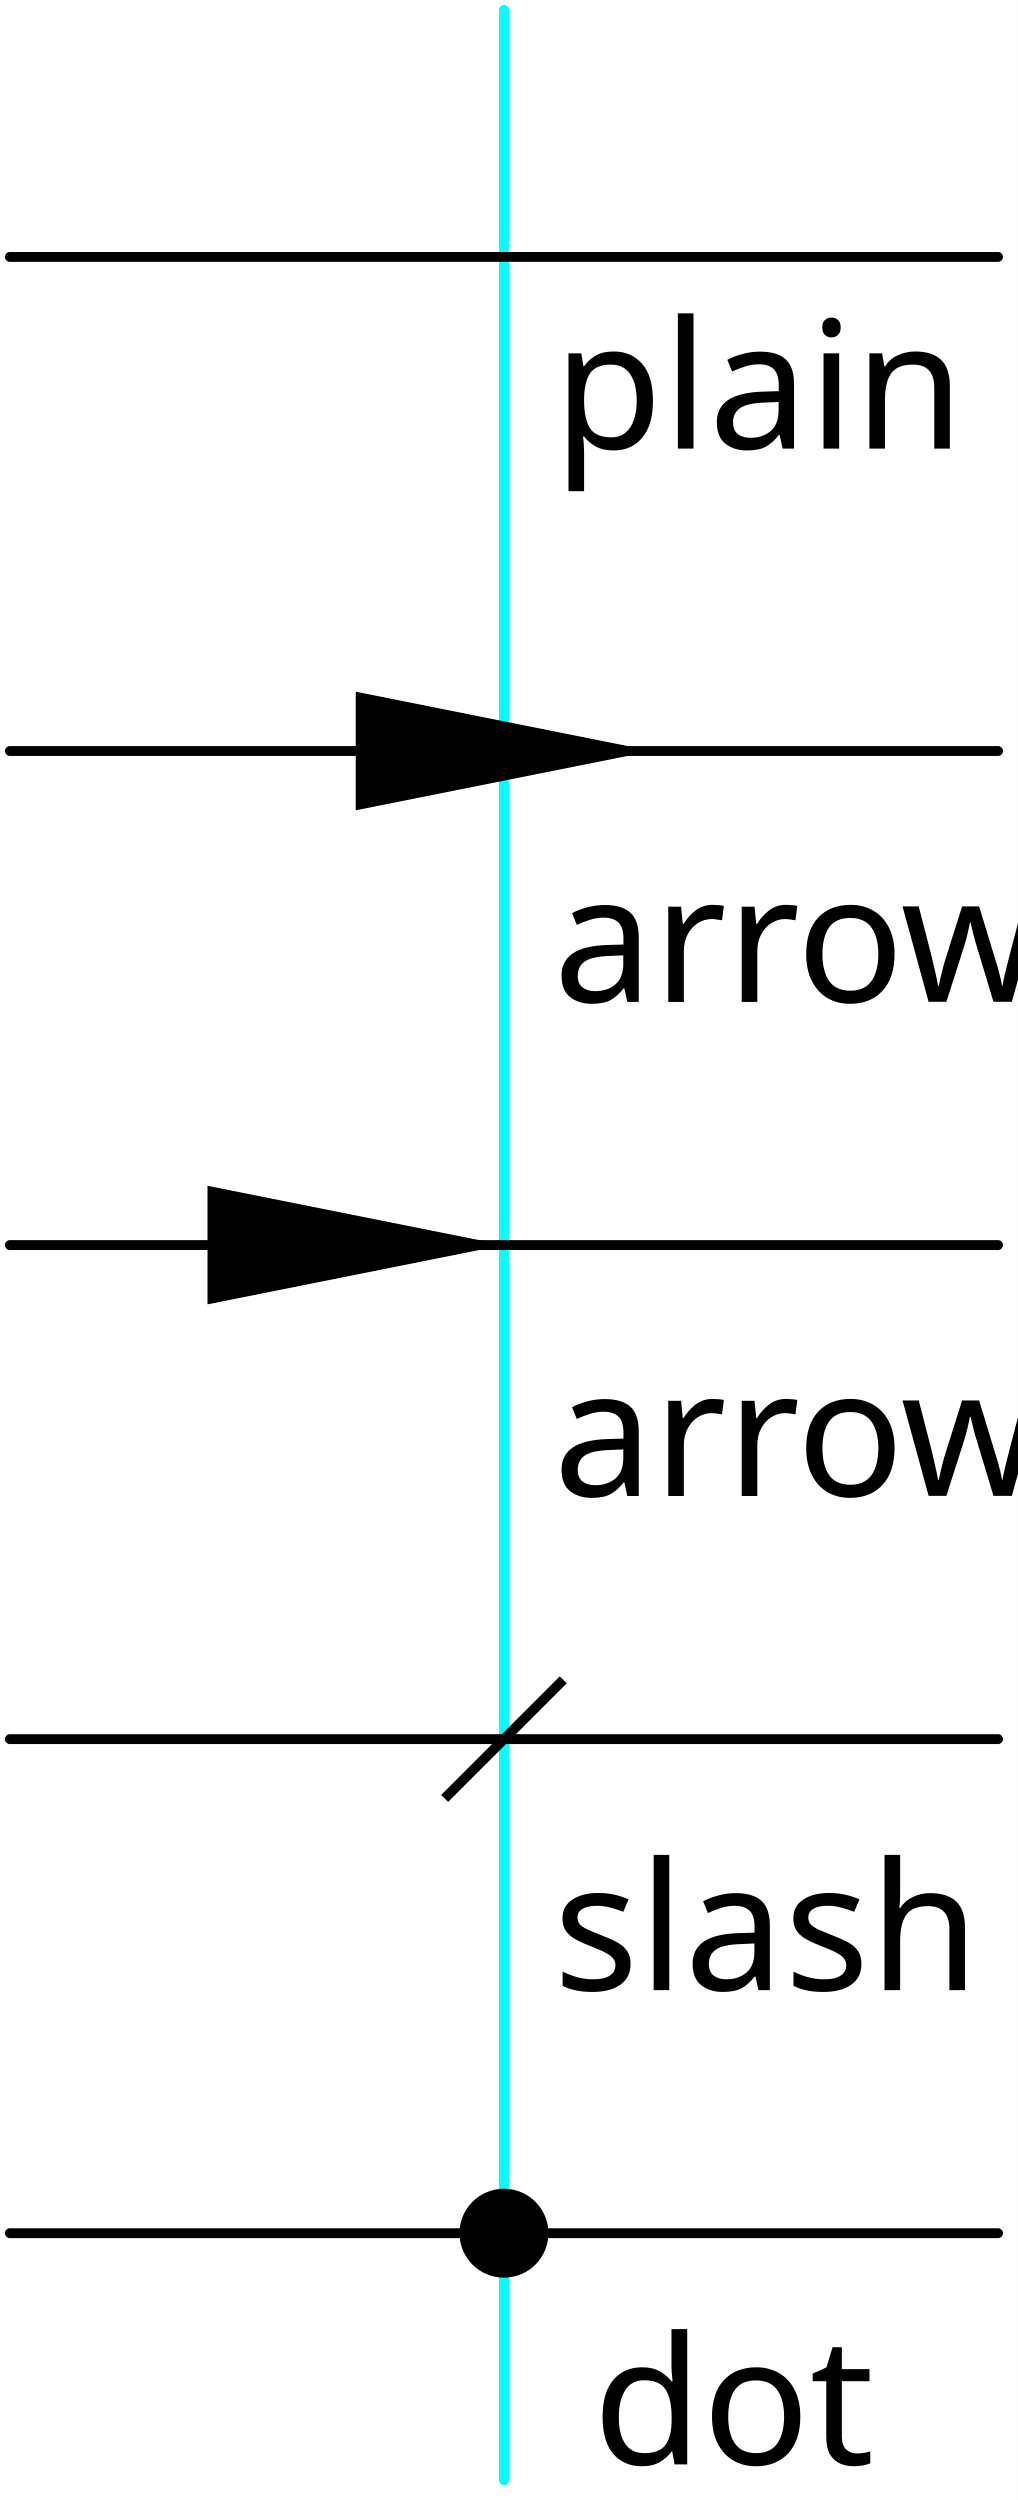
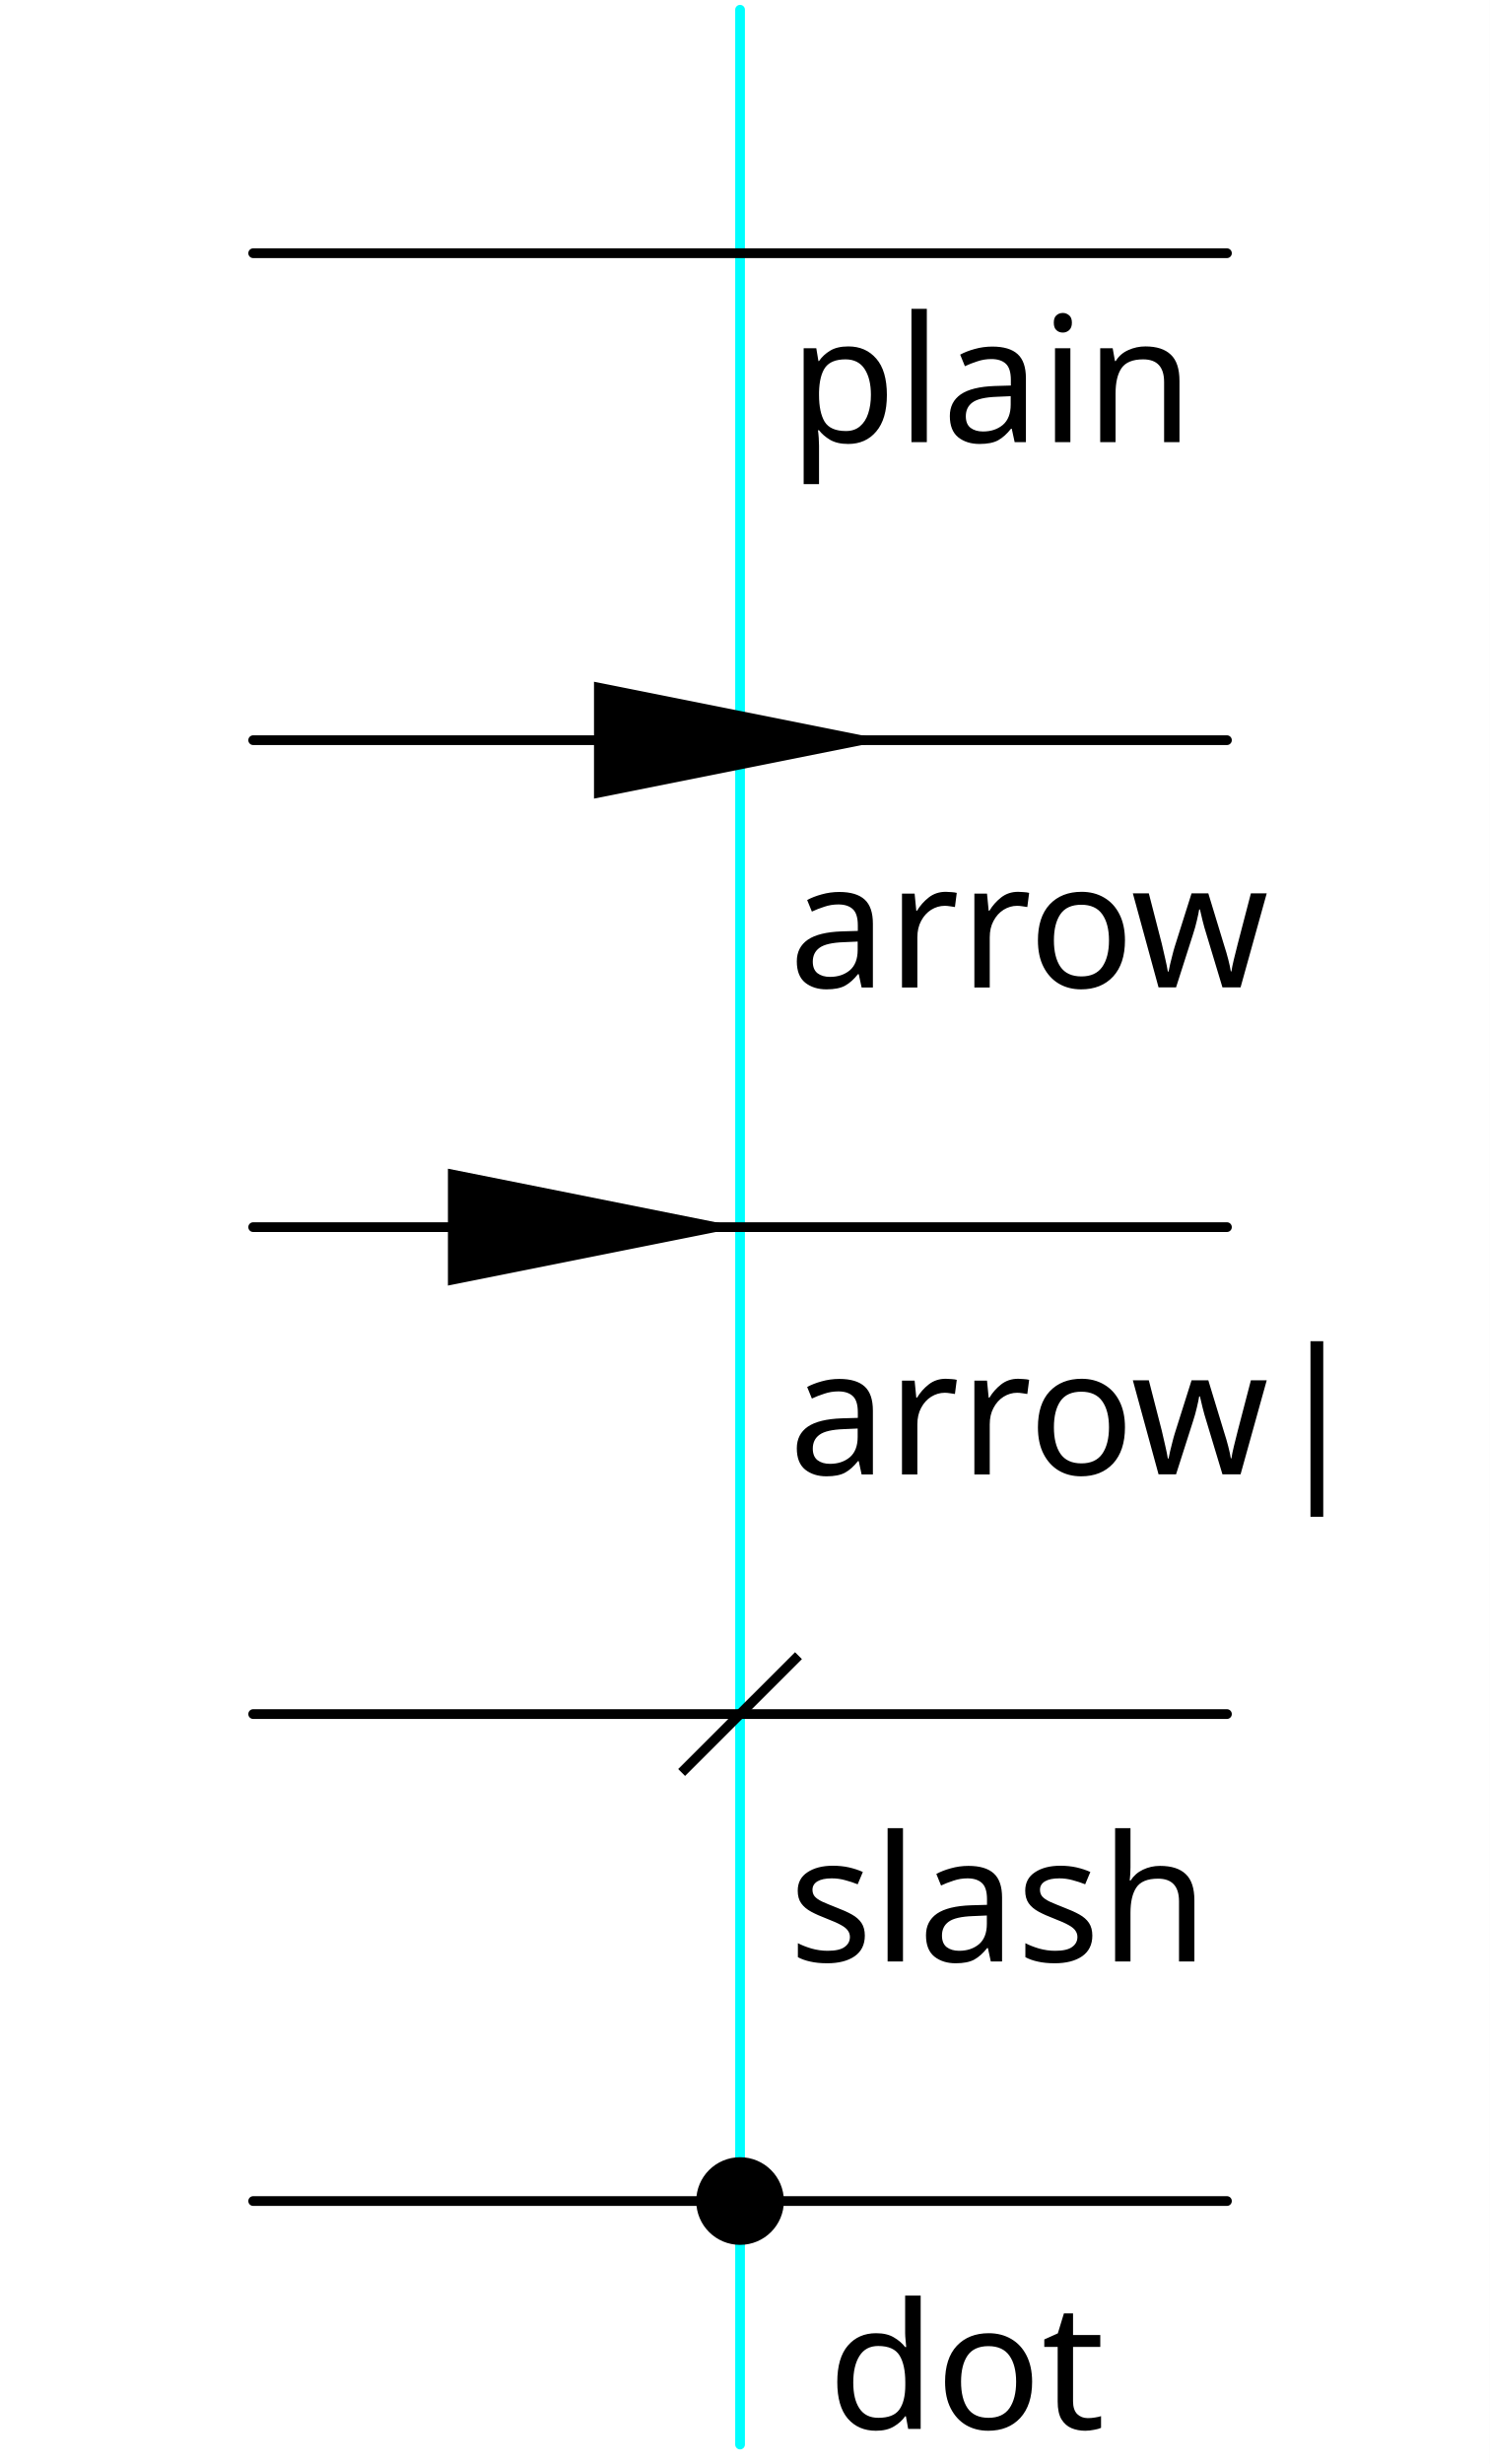
- <svg xmlns="http://www.w3.org/2000/svg" baseProfile="full" height="100%" version="1.1" viewBox="-51.0,-26,103.0,253" width="100%">
+ <svg xmlns="http://www.w3.org/2000/svg" baseProfile="full" height="100%" version="1.1" viewBox="-76.0,-26,153.0,253" width="100%">
  <defs />
  <g id="bkgnd">
-     <rect fill="white" height="253" stroke="none" stroke-width="1" width="103.0" x="-51.0" y="-26" />
+     <rect fill="white" height="253" stroke="none" stroke-width="1" width="153.0" x="-76.0" y="-26" />
  </g>
  <g id="wire">
    <polyline fill="none" points="0,-25 0,225" stroke="cyan" stroke-linecap="round" stroke-width="1" />
  </g>
  <g id="symbol" transform="translate(0,0)">
-     <rect fill="none" height="50" stroke="none" width="100" x="-50.0" y="-25.0" />
+     <rect fill="none" height="50" stroke="none" width="150" x="-75.0" y="-25.0" />
  </g>
  <g id="text">
    <text fill="black" font-family="sans-serif" font-size="18" text-anchor="start" x="5" y="19.4">plain</text>
  </g>
  <g id="wire">
    <polyline fill="none" points="-50,0 50,0" stroke="black" stroke-linecap="round" stroke-width="1" />
  </g>
  <g id="symbol" transform="translate(0,50)">
-     <rect fill="none" height="50" stroke="none" width="100" x="-50.0" y="-25.0" />
+     <rect fill="none" height="50" stroke="none" width="150" x="-75.0" y="-25.0" />
    <polygon fill="black" points="15.0,0 -15.0,6.0 -15.0,-6.0" stroke="none" />
  </g>
  <g id="text">
    <text fill="black" font-family="sans-serif" font-size="18" text-anchor="start" x="5" y="75.4">arrow</text>
  </g>
  <g id="wire">
    <polyline fill="none" points="-50,50 50,50" stroke="black" stroke-linecap="round" stroke-width="1" />
  </g>
  <g id="symbol" transform="translate(0,100)">
-     <rect fill="none" height="50" stroke="none" width="100" x="-50.0" y="-25.0" />
+     <rect fill="none" height="50" stroke="none" width="150" x="-75.0" y="-25.0" />
    <polygon fill="black" points="0,0 -30,6.0 -30,-6.0" stroke="none" />
  </g>
  <g id="text">
    <text fill="black" font-family="sans-serif" font-size="18" text-anchor="start" x="5" y="125.4">arrow|</text>
  </g>
  <g id="wire">
    <polyline fill="none" points="-50,100 50,100" stroke="black" stroke-linecap="round" stroke-width="1" />
  </g>
  <g id="symbol" transform="translate(0,150)">
-     <rect fill="none" height="50" stroke="none" width="100" x="-50.0" y="-25.0" />
+     <rect fill="none" height="50" stroke="none" width="150" x="-75.0" y="-25.0" />
    <line stroke="black" stroke-width="1" x1="-6.0" x2="6.0" y1="6.0" y2="-6.0" />
  </g>
  <g id="text">
    <text fill="black" font-family="sans-serif" font-size="18" text-anchor="start" x="5" y="175.4">slash</text>
  </g>
  <g id="wire">
    <polyline fill="none" points="-50,150 50,150" stroke="black" stroke-linecap="round" stroke-width="1" />
  </g>
  <g id="symbol" transform="translate(0,200)">
-     <rect fill="none" height="50" stroke="none" width="100" x="-50.0" y="-25.0" />
+     <rect fill="none" height="50" stroke="none" width="150" x="-75.0" y="-25.0" />
    <circle cx="0" cy="0" fill="black" r="4" stroke="black" stroke-width="1" />
  </g>
  <g id="text">
    <text fill="black" font-family="sans-serif" font-size="18" text-anchor="start" x="9" y="223.4">dot</text>
  </g>
  <g id="wire">
    <polyline fill="none" points="-50,200 50,200" stroke="black" stroke-linecap="round" stroke-width="1" />
  </g>
</svg>
